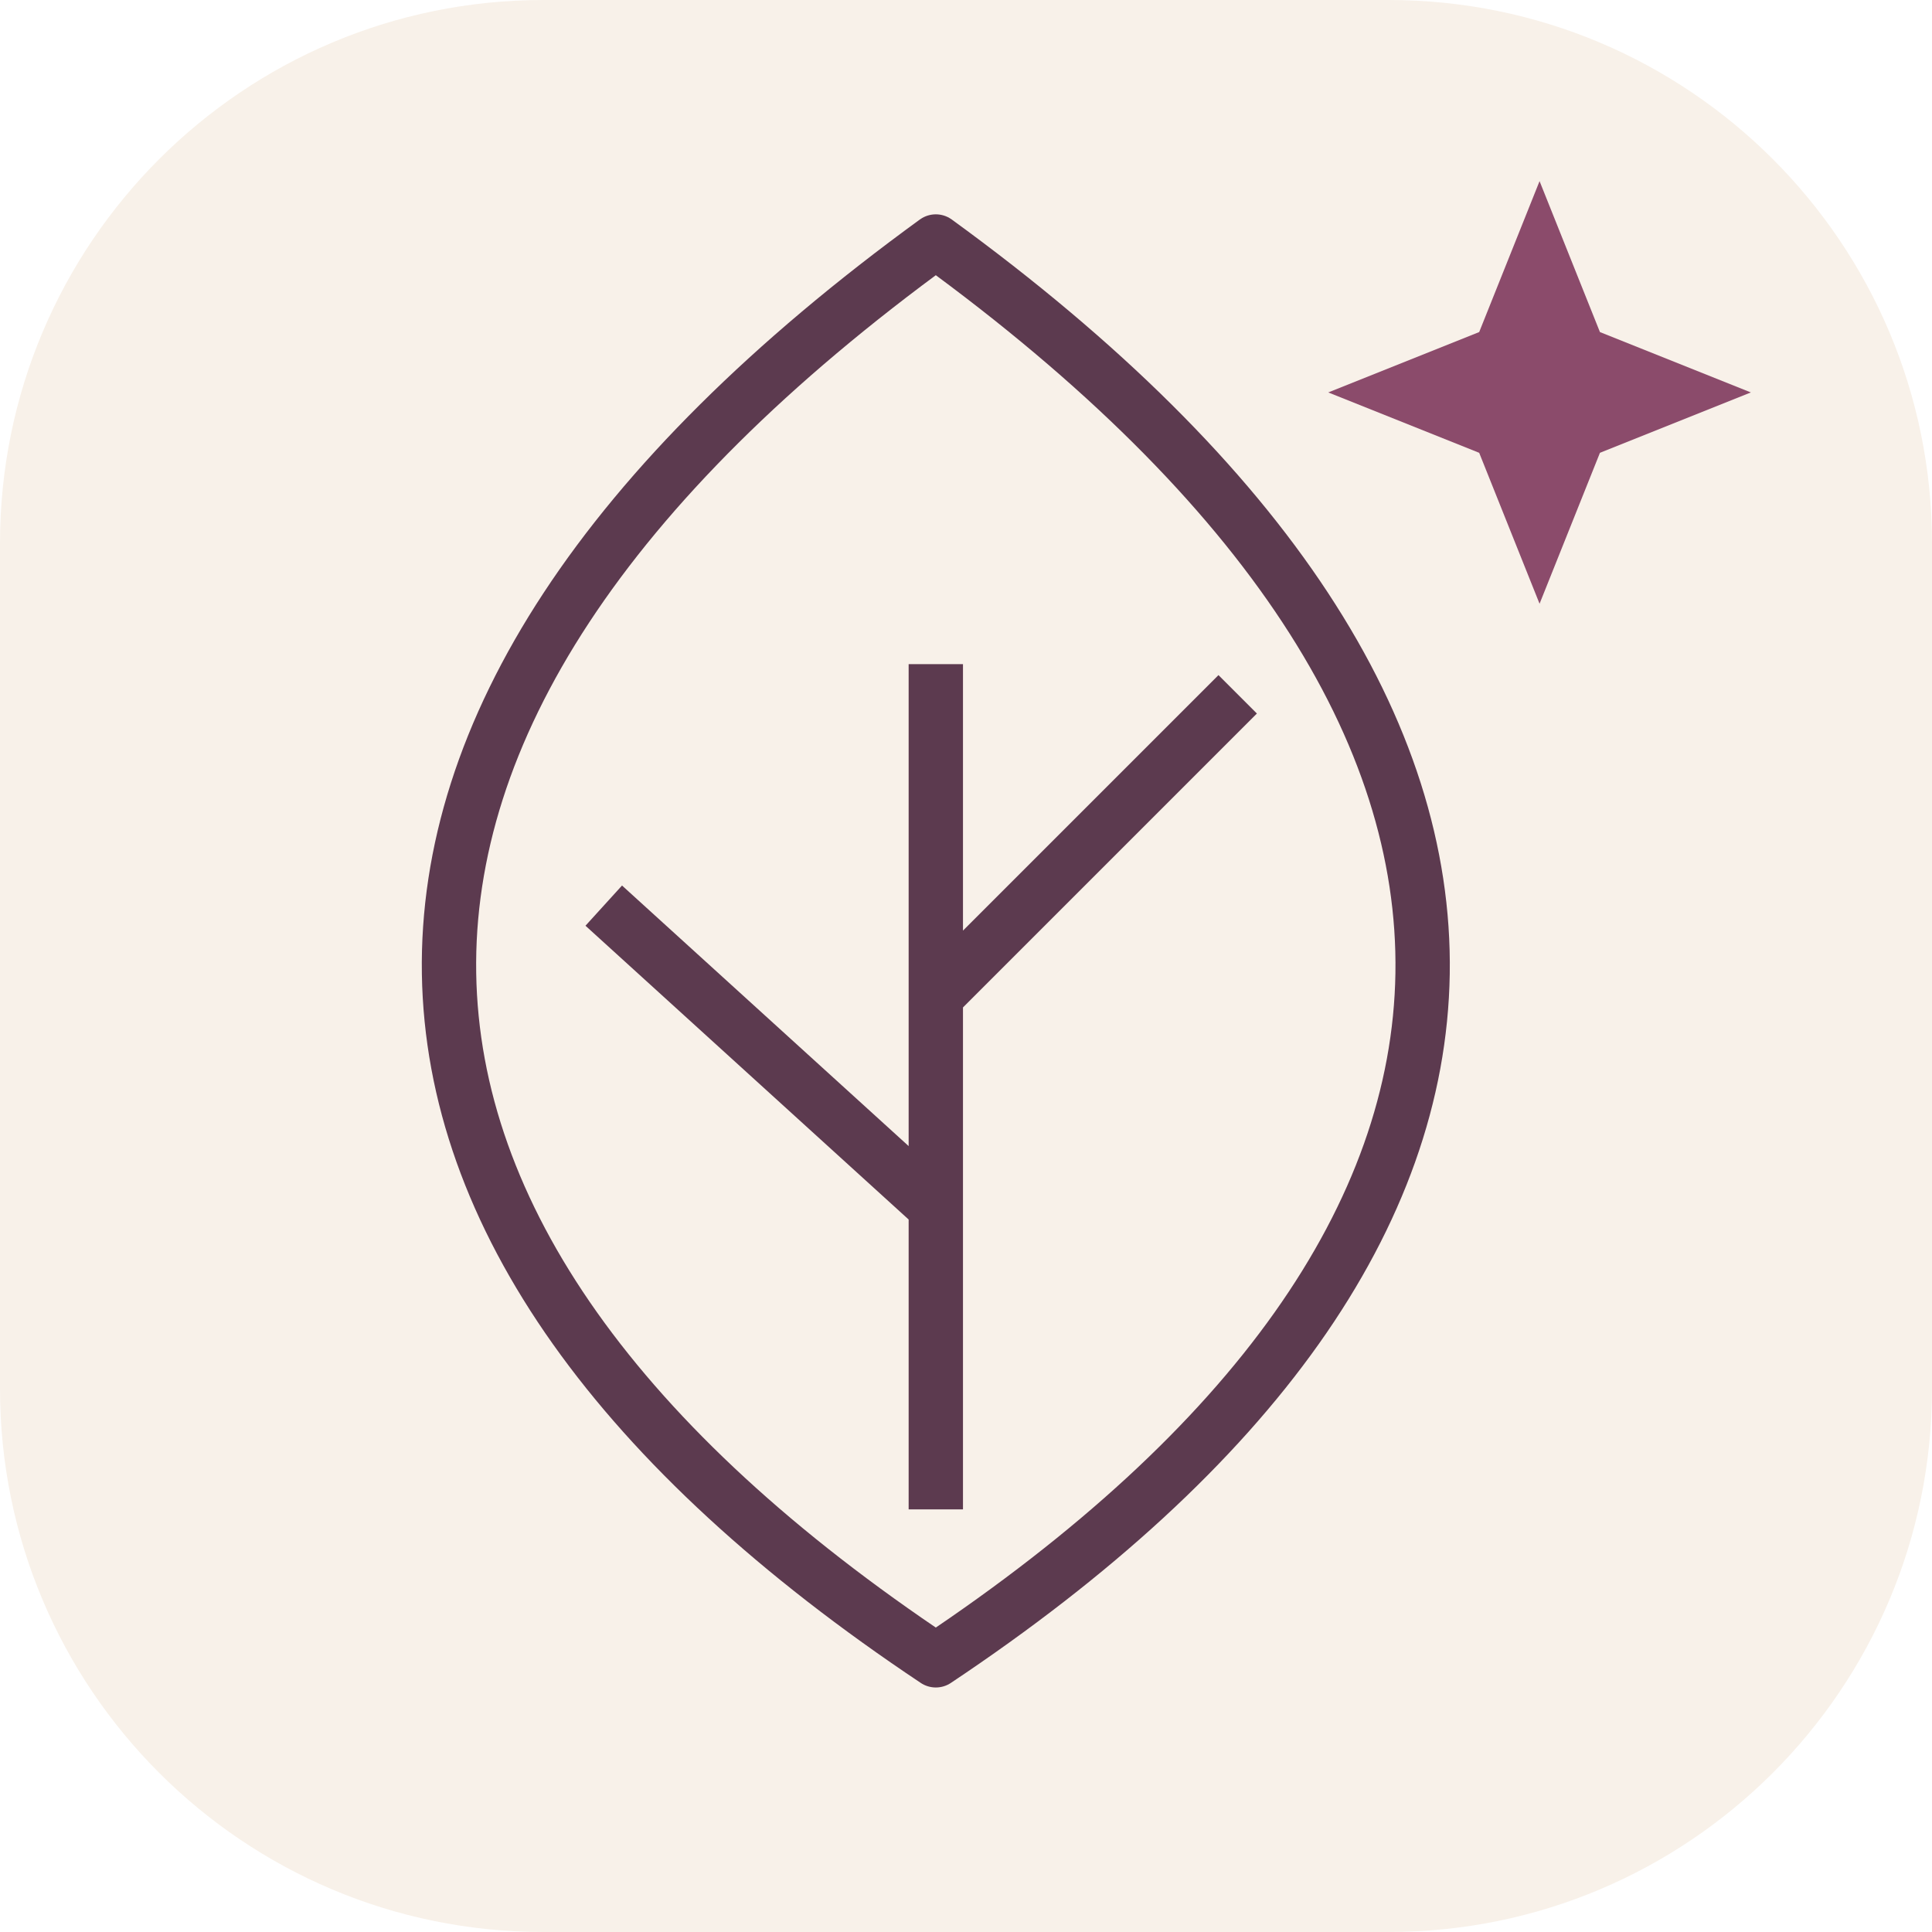
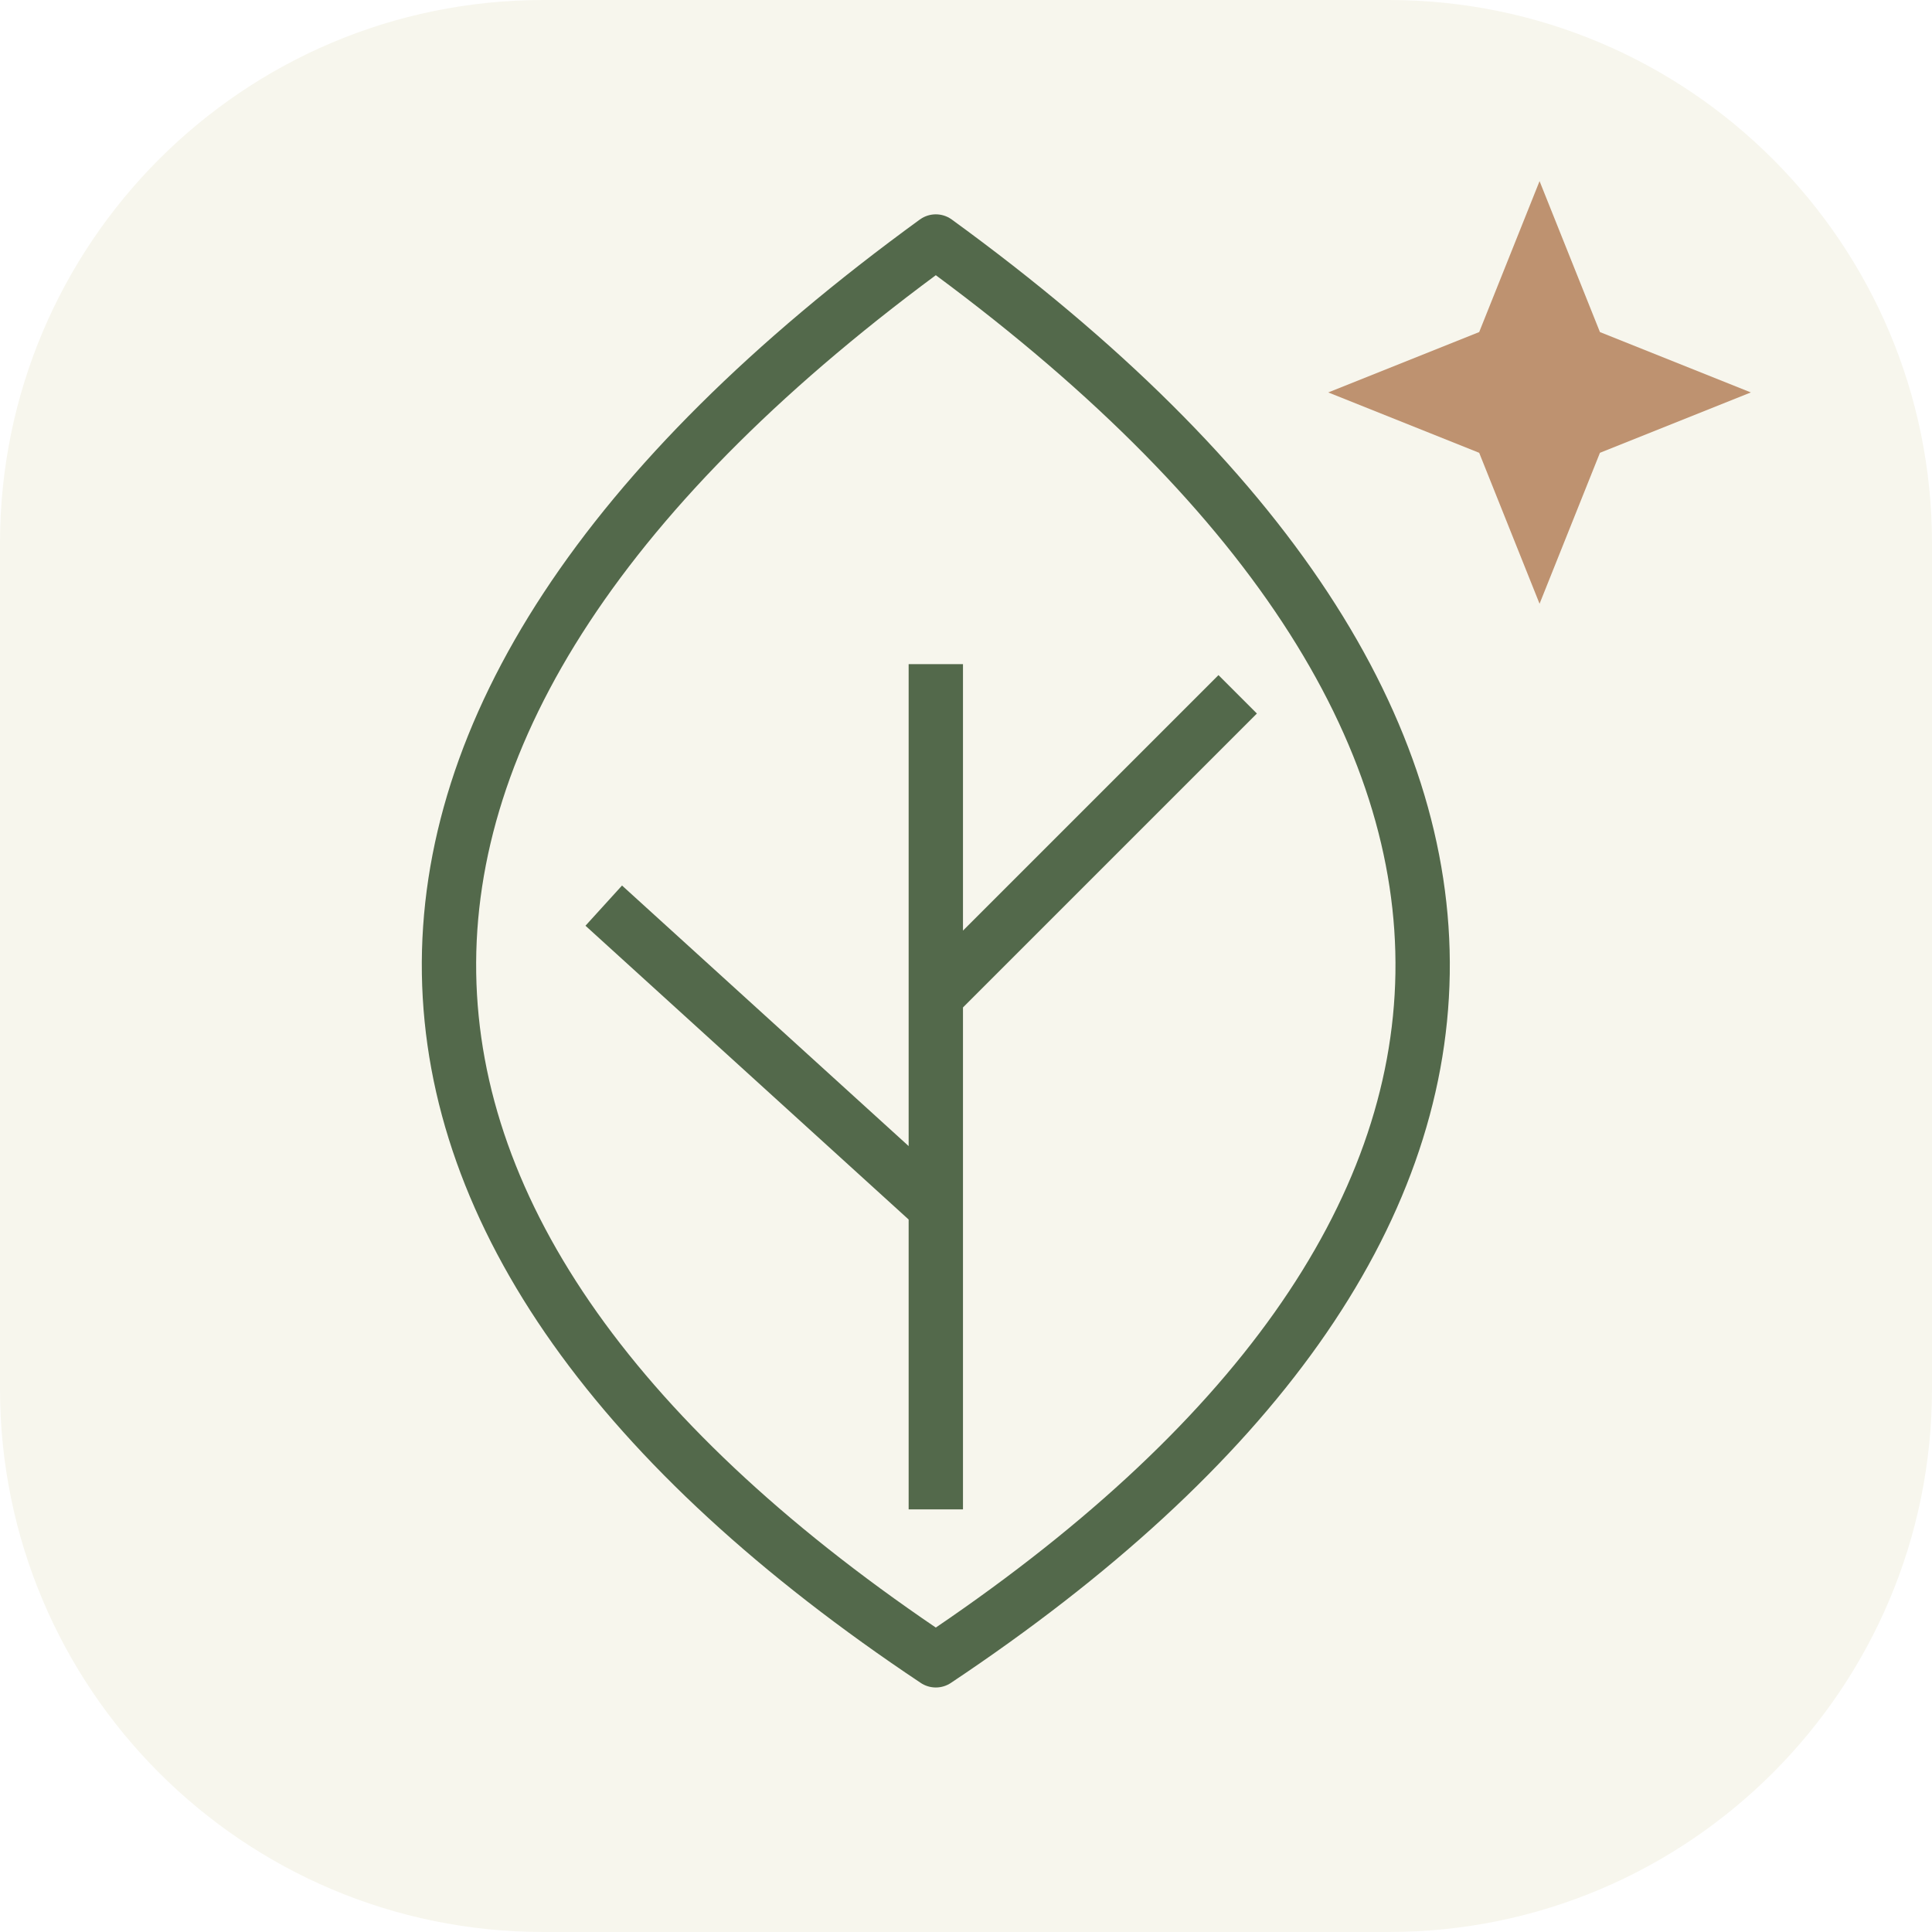
<svg xmlns="http://www.w3.org/2000/svg" viewBox="0 0 64 64">
-   <rect width="64" height="64" rx="18" fill="#F8F1E9" />
-   <g fill="none" stroke="#5C3A4F" stroke-width="1.8" stroke-linejoin="round">
+   <rect width="64" height="64" rx="18" fill="#f7f6ed" />
+   <g fill="none" stroke="#53694b" stroke-width="1.8" stroke-linejoin="round">
    <path d="M31 55C10 41 9 24 31 8c22 16 21 33 0 47Z" />
    <path d="M31 50V22M31 40 20 30m11 3 10-10" />
  </g>
-   <path d="m51 6 2 5 5 2-5 2-2 5-2-5-5-2 5-2Z" fill="#8B4B6B" />
+   <path d="m51 6 2 5 5 2-5 2-2 5-2-5-5-2 5-2Z" fill="#be9270" />
</svg>
